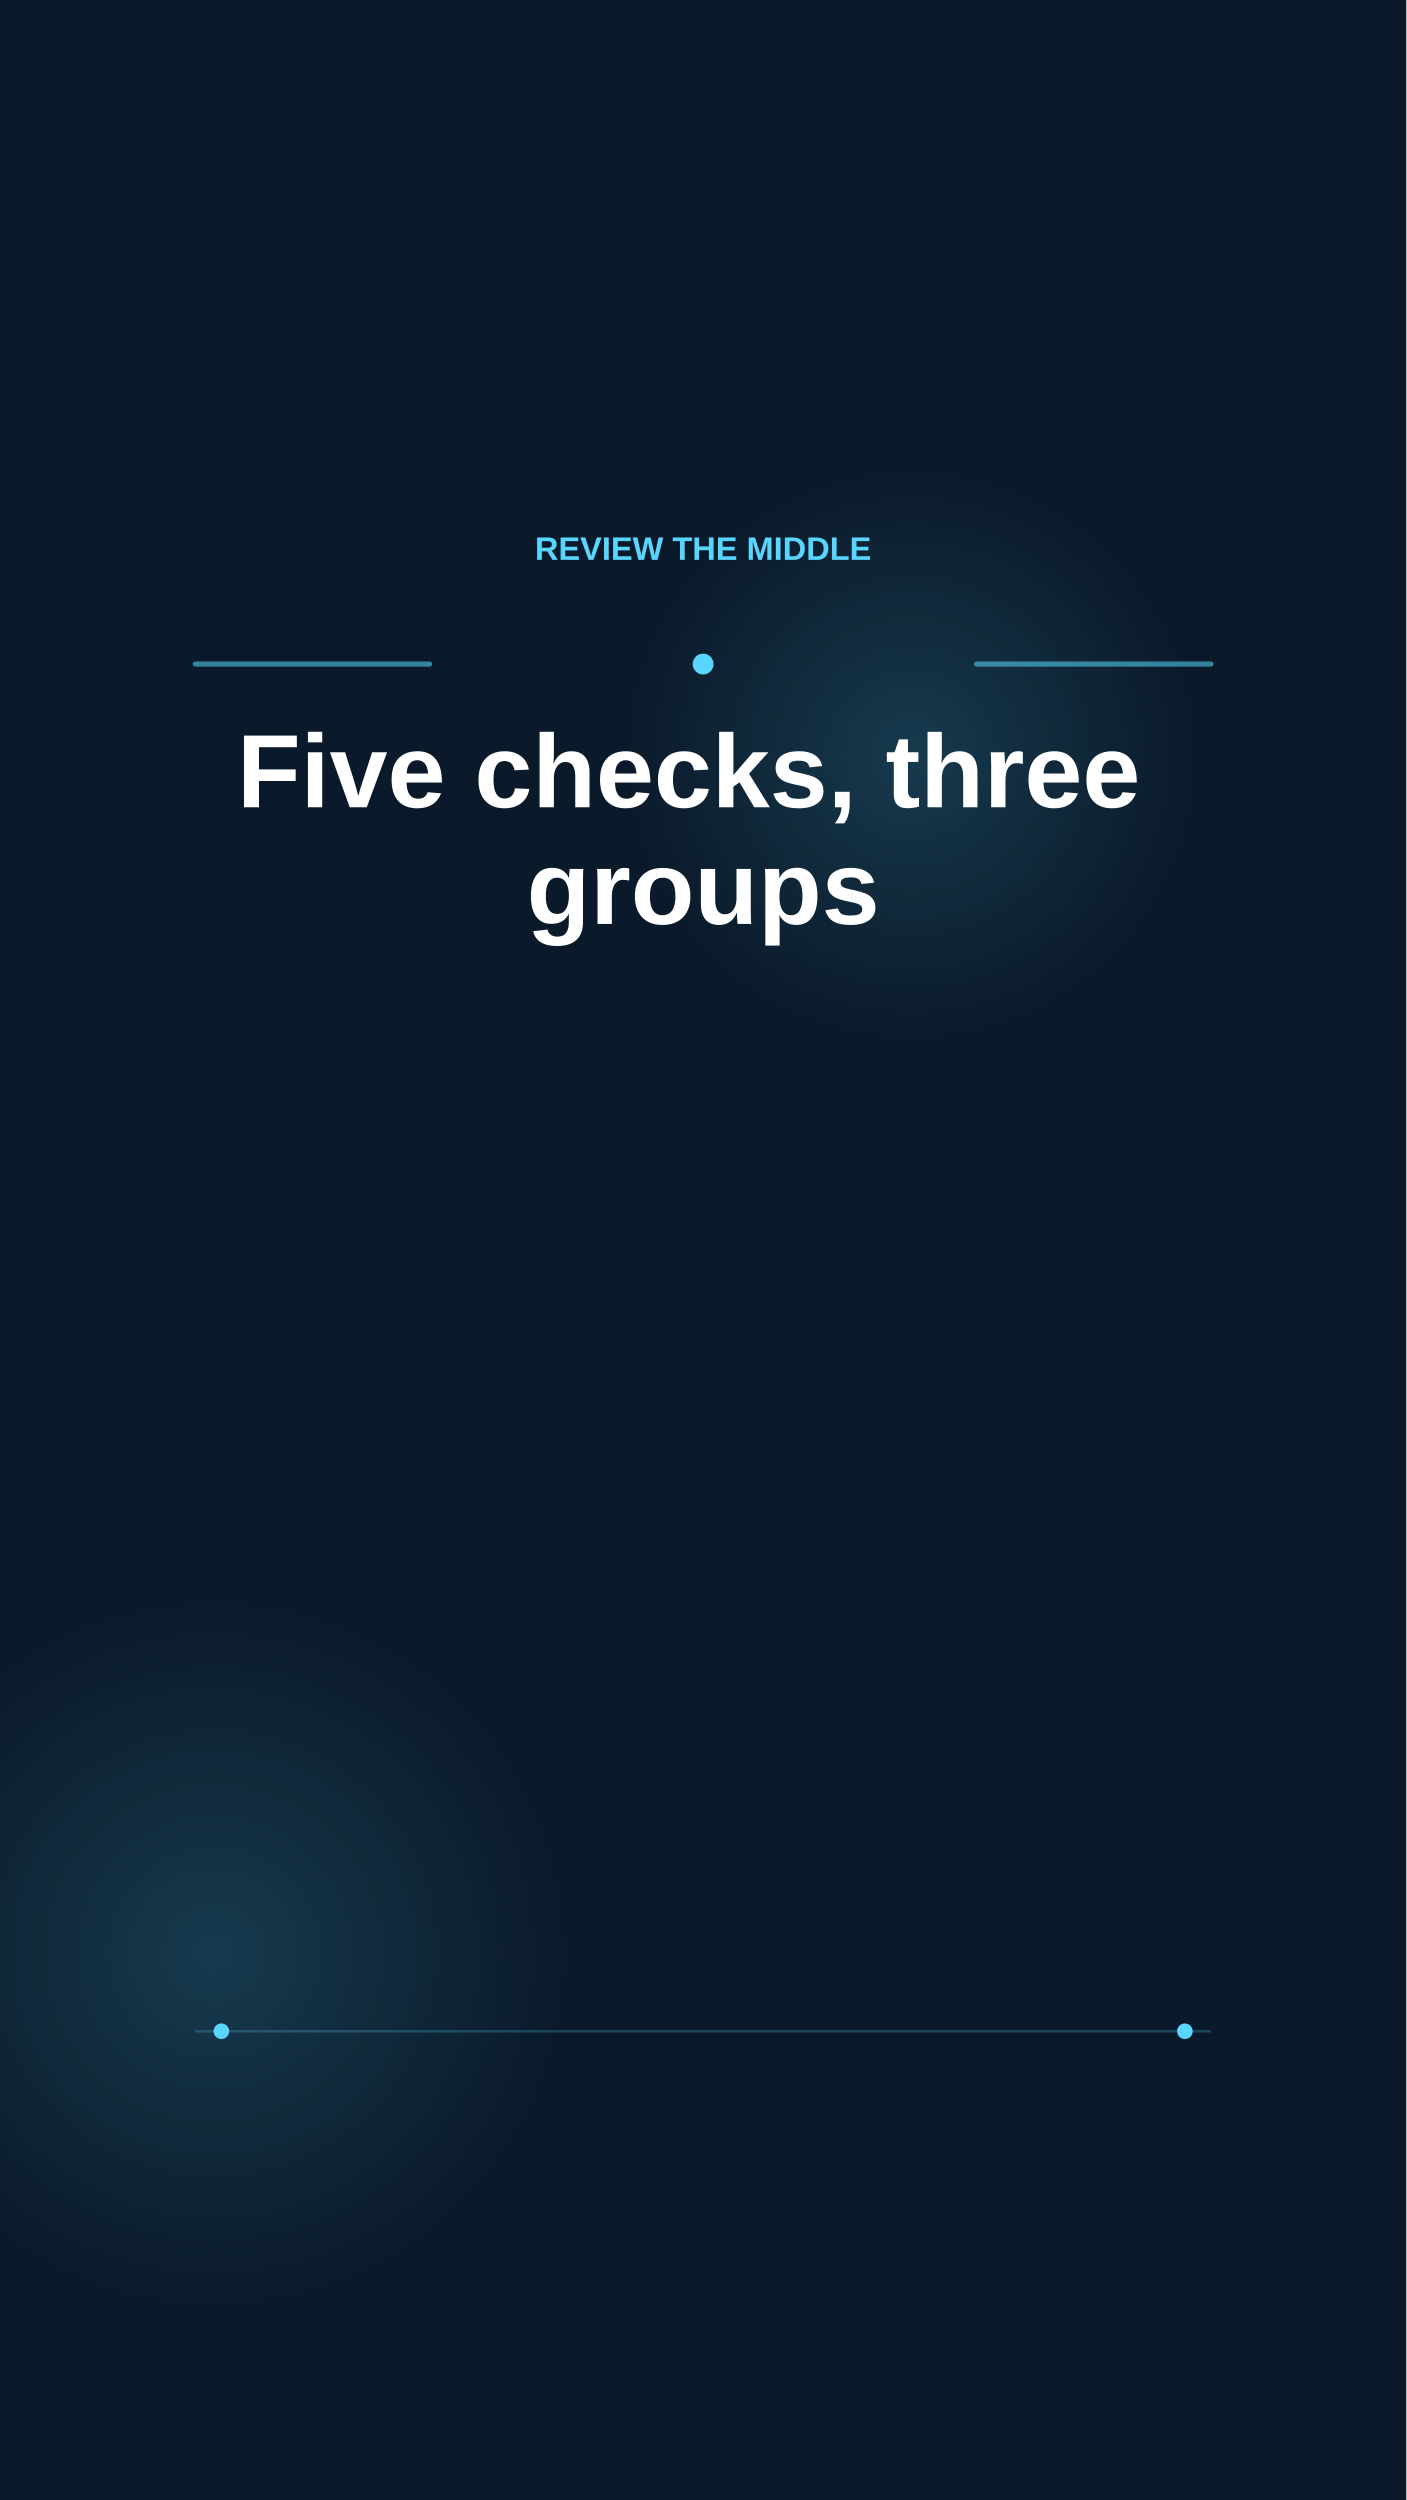
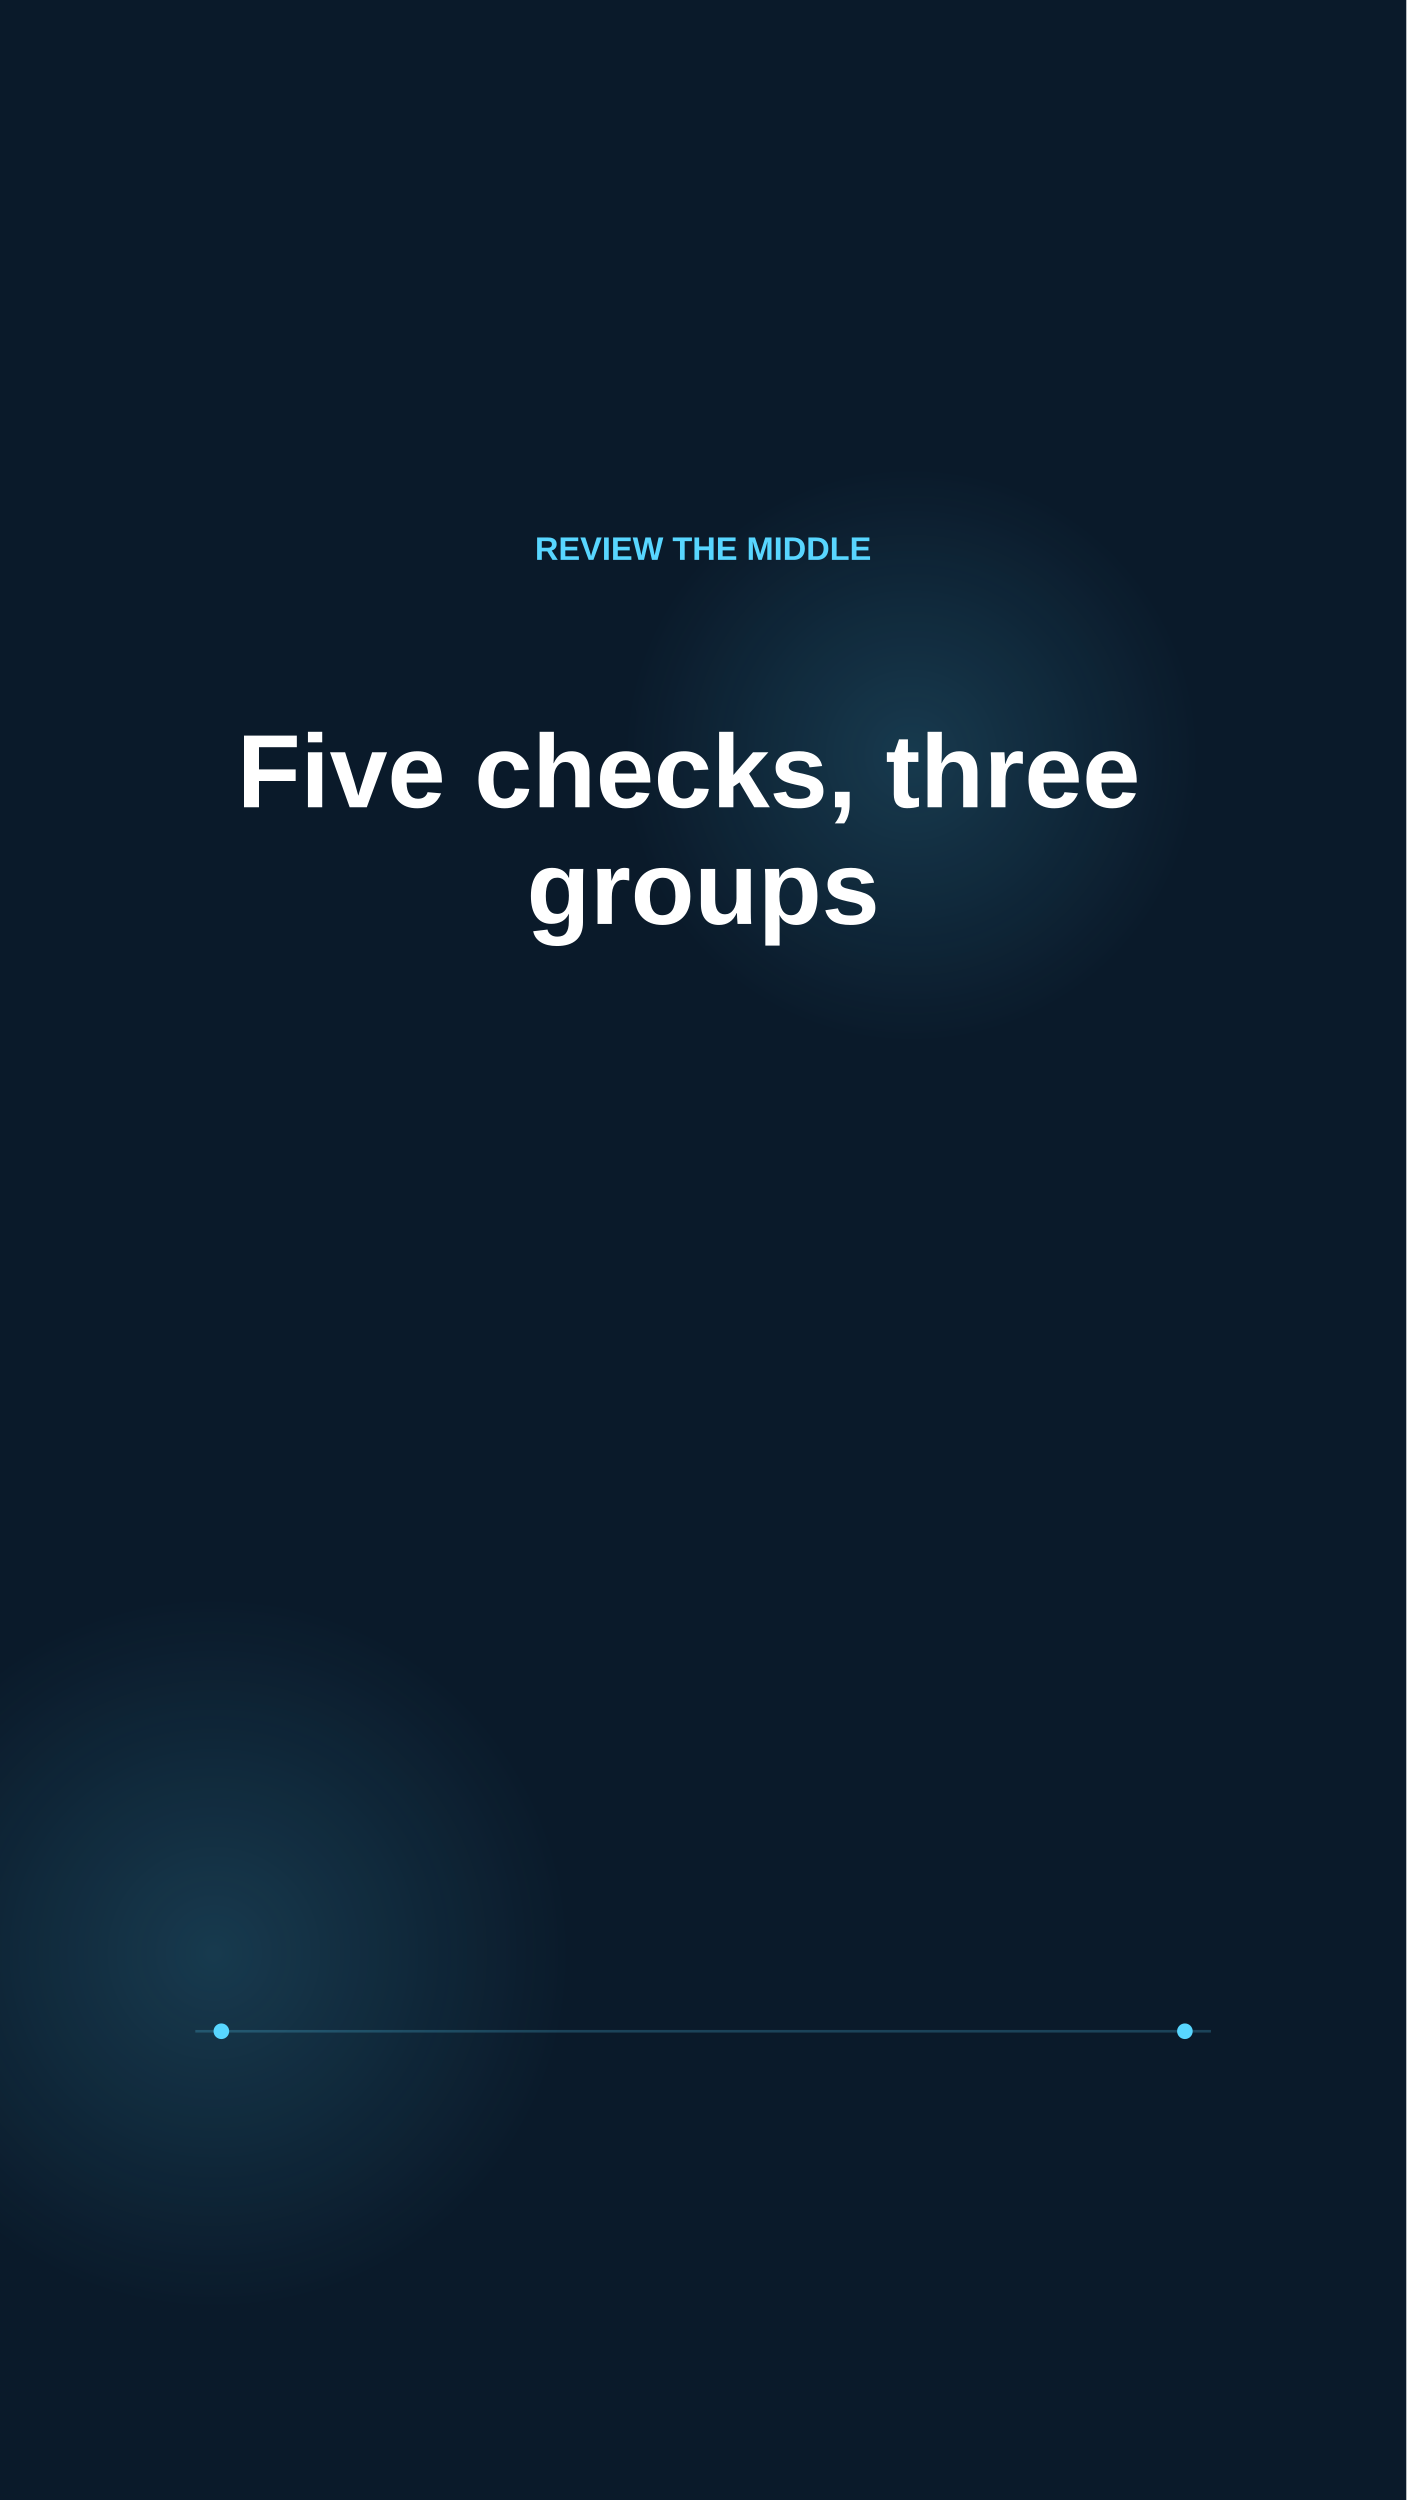
<svg xmlns="http://www.w3.org/2000/svg" width="1080" height="1920" viewBox="0 0 1080 1920">
  <defs>
    <radialGradient id="glow">
      <stop offset="0" stop-color="#58D6FF" stop-opacity=".17" />
      <stop offset="1" stop-color="#58D6FF" stop-opacity="0" />
    </radialGradient>
    <linearGradient id="edge" x1="0" y1="0" x2="1" y2="1">
      <stop stop-color="#58D6FF" stop-opacity=".45" />
      <stop offset="1" stop-color="#58D6FF" stop-opacity=".06" />
    </linearGradient>
  </defs>
  <rect width="1080" height="1920" fill="#0A1A2A" />
  <circle cx="700" cy="580" r="220" fill="url(#glow)" />
  <circle cx="164" cy="1500" r="275" fill="url(#glow)" />
  <path d="M70 0v1920" stroke="url(#edge)" stroke-width="2" />
-   <path d="M150 510h180M750 510h180" stroke="#58D6FF" stroke-opacity=".55" stroke-width="4" stroke-linecap="round" />
-   <circle cx="540" cy="510" r="8" fill="#58D6FF" />
  <text class="eyebrow" x="540" y="430" fill="#58D6FF" font-family="Arial, Helvetica, sans-serif" font-size="25" font-weight="700" text-anchor="middle">
    <tspan x="540" dy="0">REVIEW THE MIDDLE</tspan>
  </text>
  <text class="headline" x="540" y="620" fill="#FFFFFF" font-family="Arial, Helvetica, sans-serif" font-size="80" font-weight="800" text-anchor="middle">
    <tspan x="540" dy="0">Five checks, three</tspan>
    <tspan x="540" dy="89.6">groups</tspan>
  </text>
  <path d="M150 1560h780" stroke="#58D6FF" stroke-opacity=".22" stroke-width="2" />
  <circle cx="170" cy="1560" r="6" fill="#58D6FF" />
  <circle cx="910" cy="1560" r="6" fill="#58D6FF" />
</svg>
